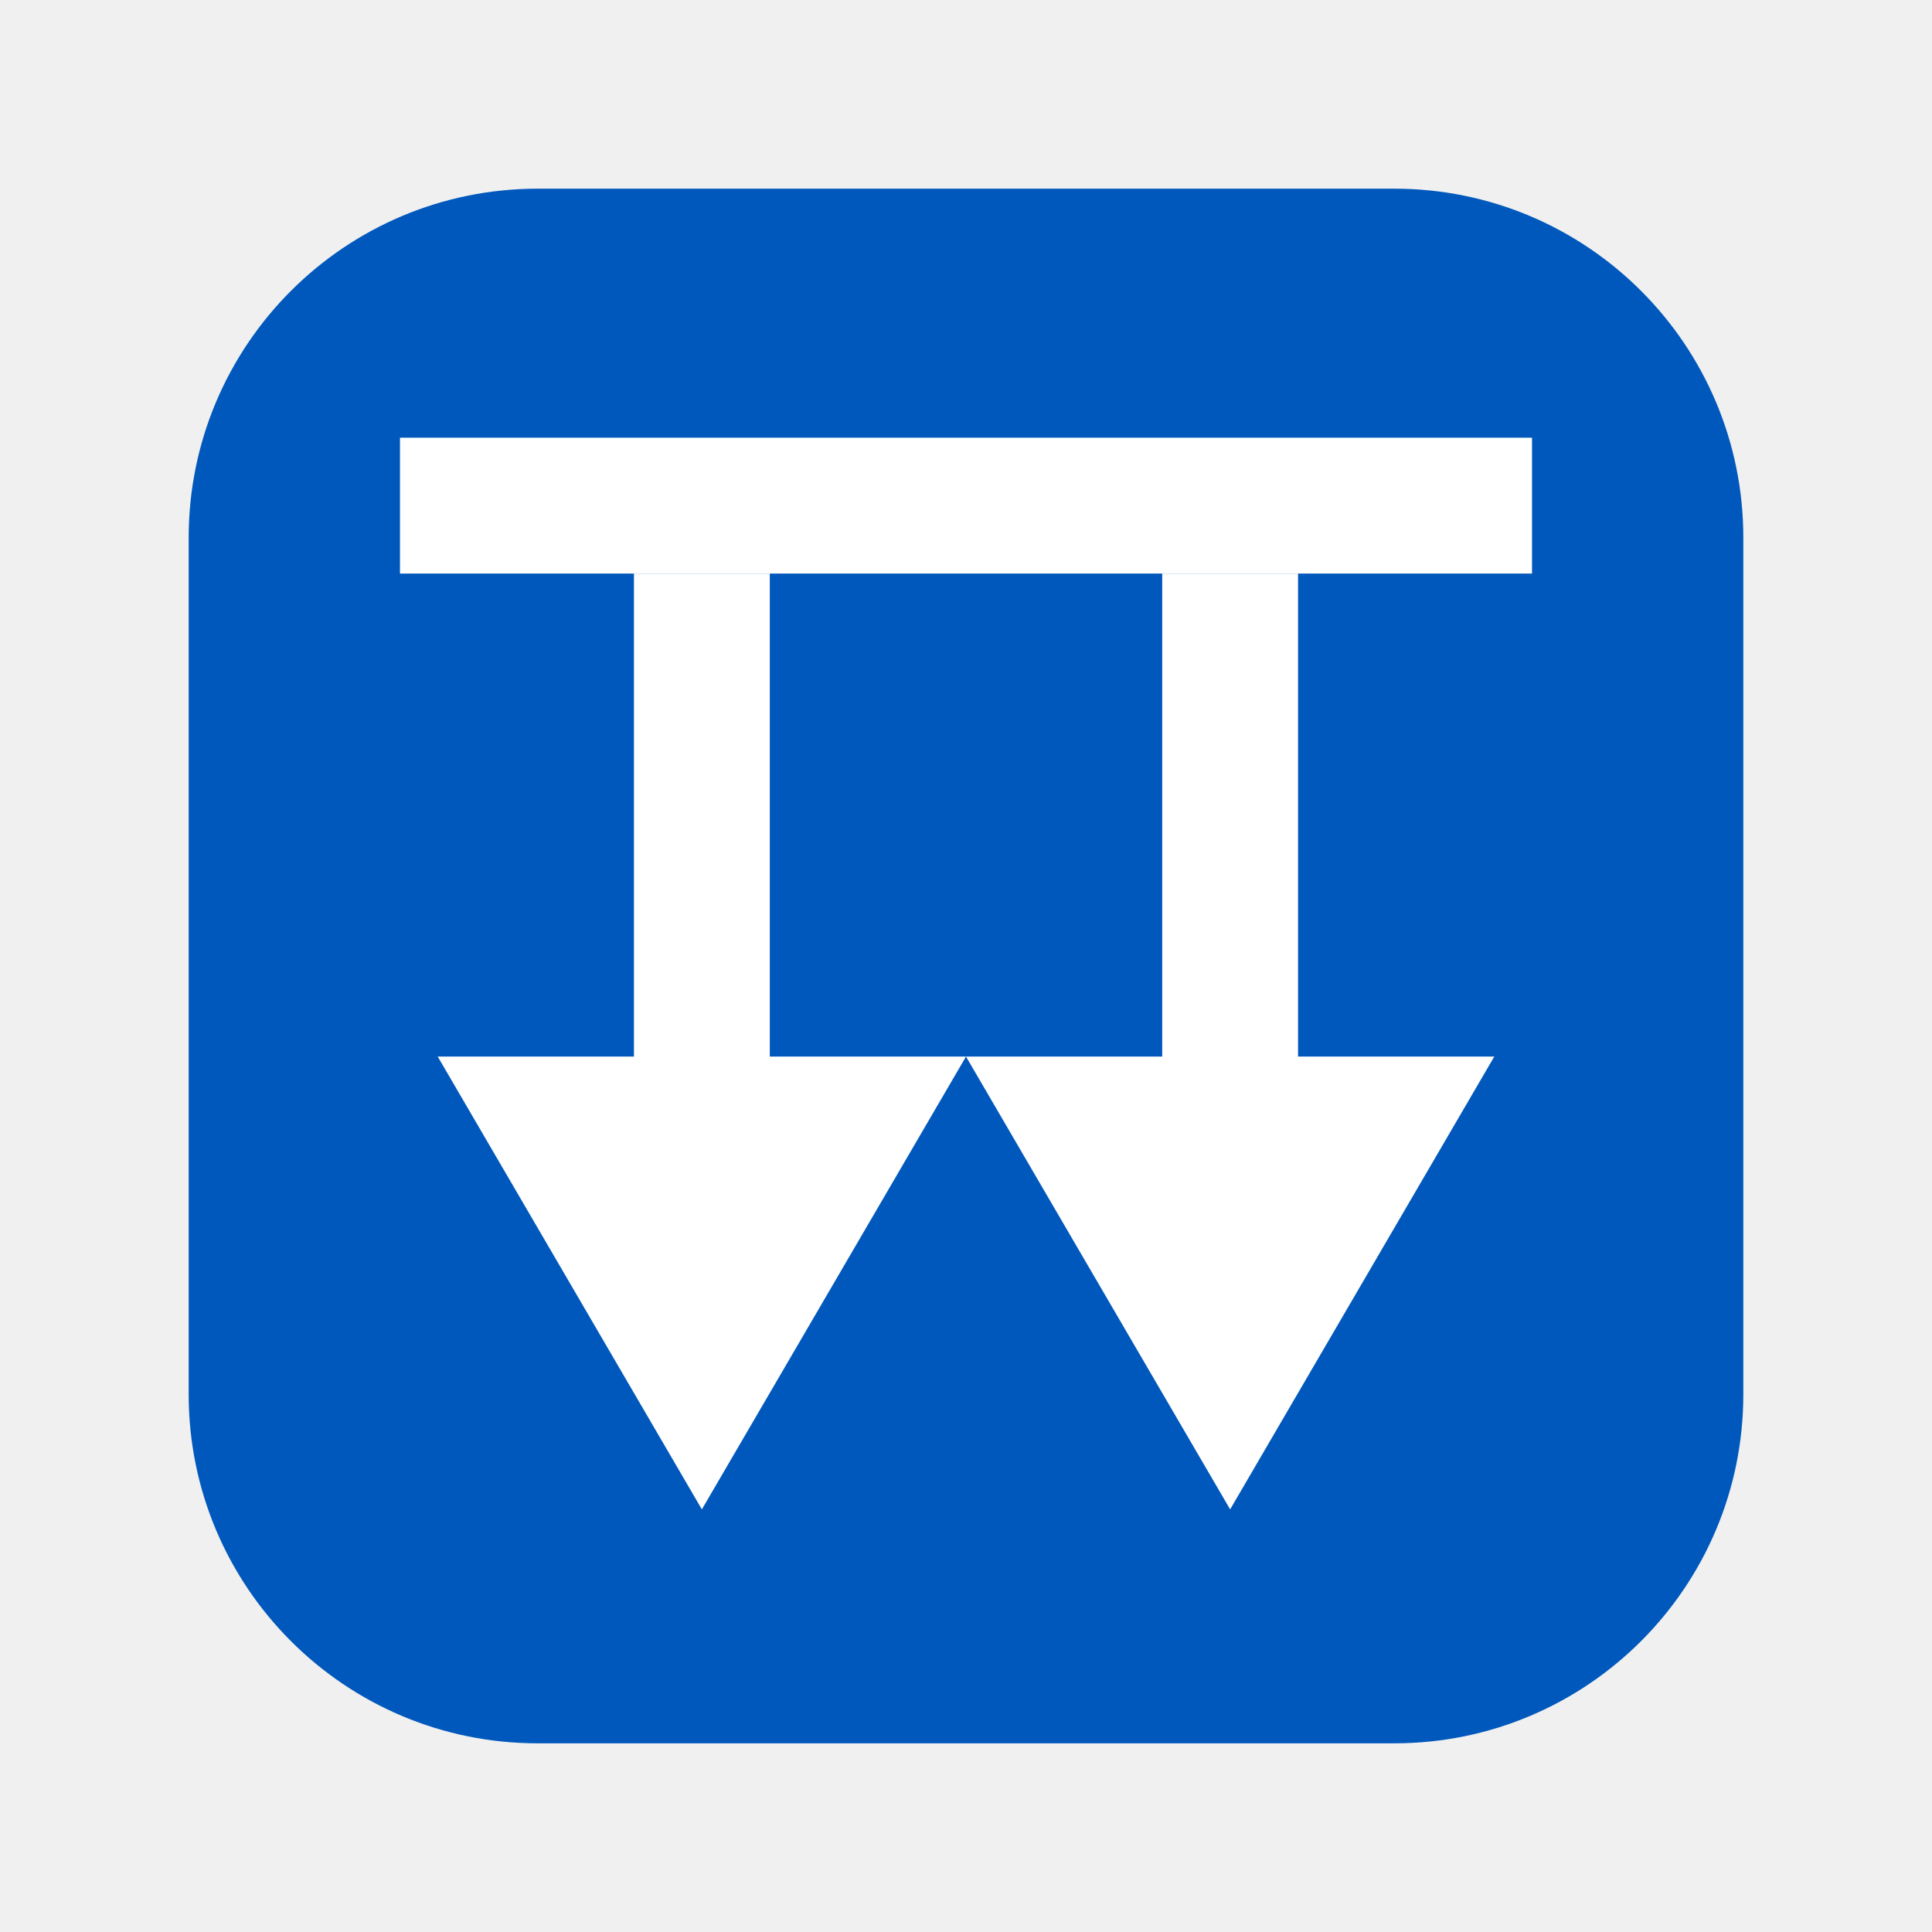
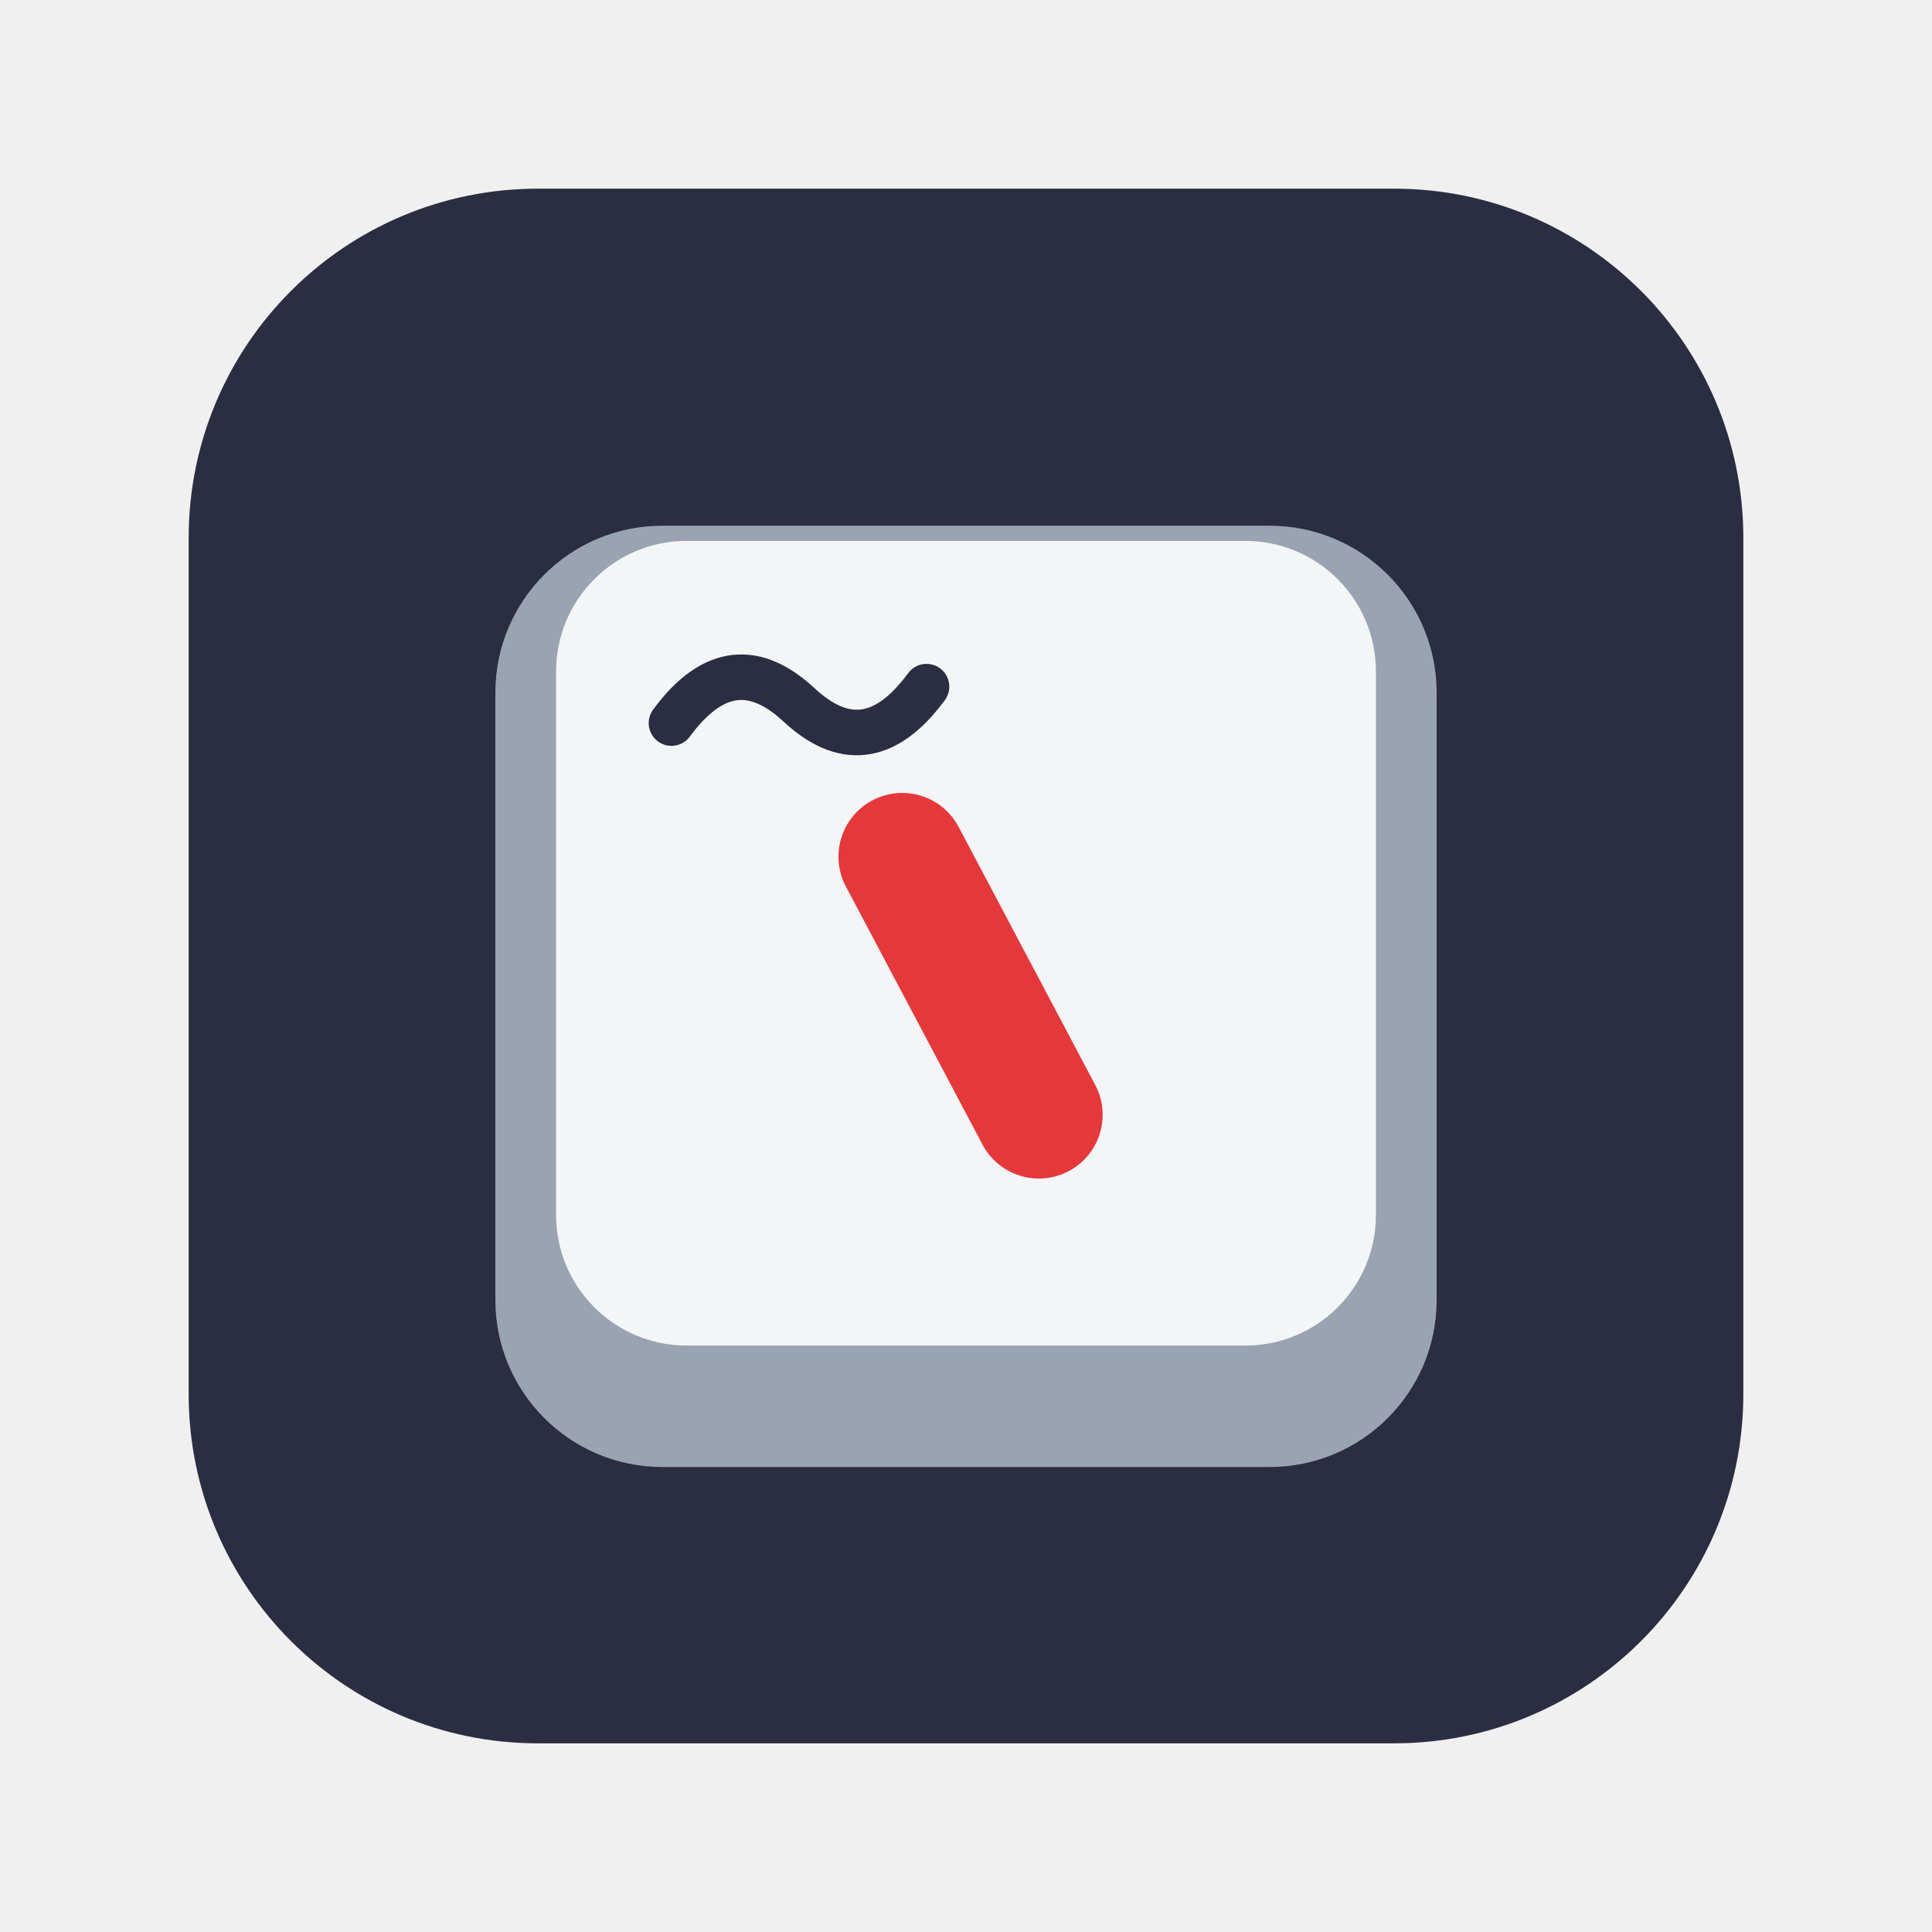
<svg xmlns="http://www.w3.org/2000/svg" width="1024" height="1024" viewBox="0 0 1024 1024">
-   <rect x="100" y="100" width="824" height="824" rx="185" fill="#0058bc" />
-   <g fill="#ffffff">
-     <rect x="212" y="232" width="600" height="72" />
-     <rect x="336" y="304" width="72" height="266" />
-     <polygon points="232,560 512,560 372,800" />
-     <rect x="616" y="304" width="72" height="266" />
-     <polygon points="512,560 792,560 652,800" />
+   <g transform="translate(100 100) scale(0.8046875)">
+     <rect width="1024" height="1024" rx="230" fill="#2B2D42" />
+     <rect x="202" y="222" width="620" height="620" rx="110" fill="#9AA3B2" />
+     <rect x="242" y="232" width="540" height="530" rx="86" fill="#F4F5F7" />
+     <path d="M318 352 C346 314 374 314 402 340 S458 366 486 328" stroke="#2B2D42" stroke-width="30" stroke-linecap="round" fill="none" />
+     <line x1="470" y1="440" x2="560" y2="610" stroke="#E5383B" stroke-width="84" stroke-linecap="round" />
  </g>
</svg>
